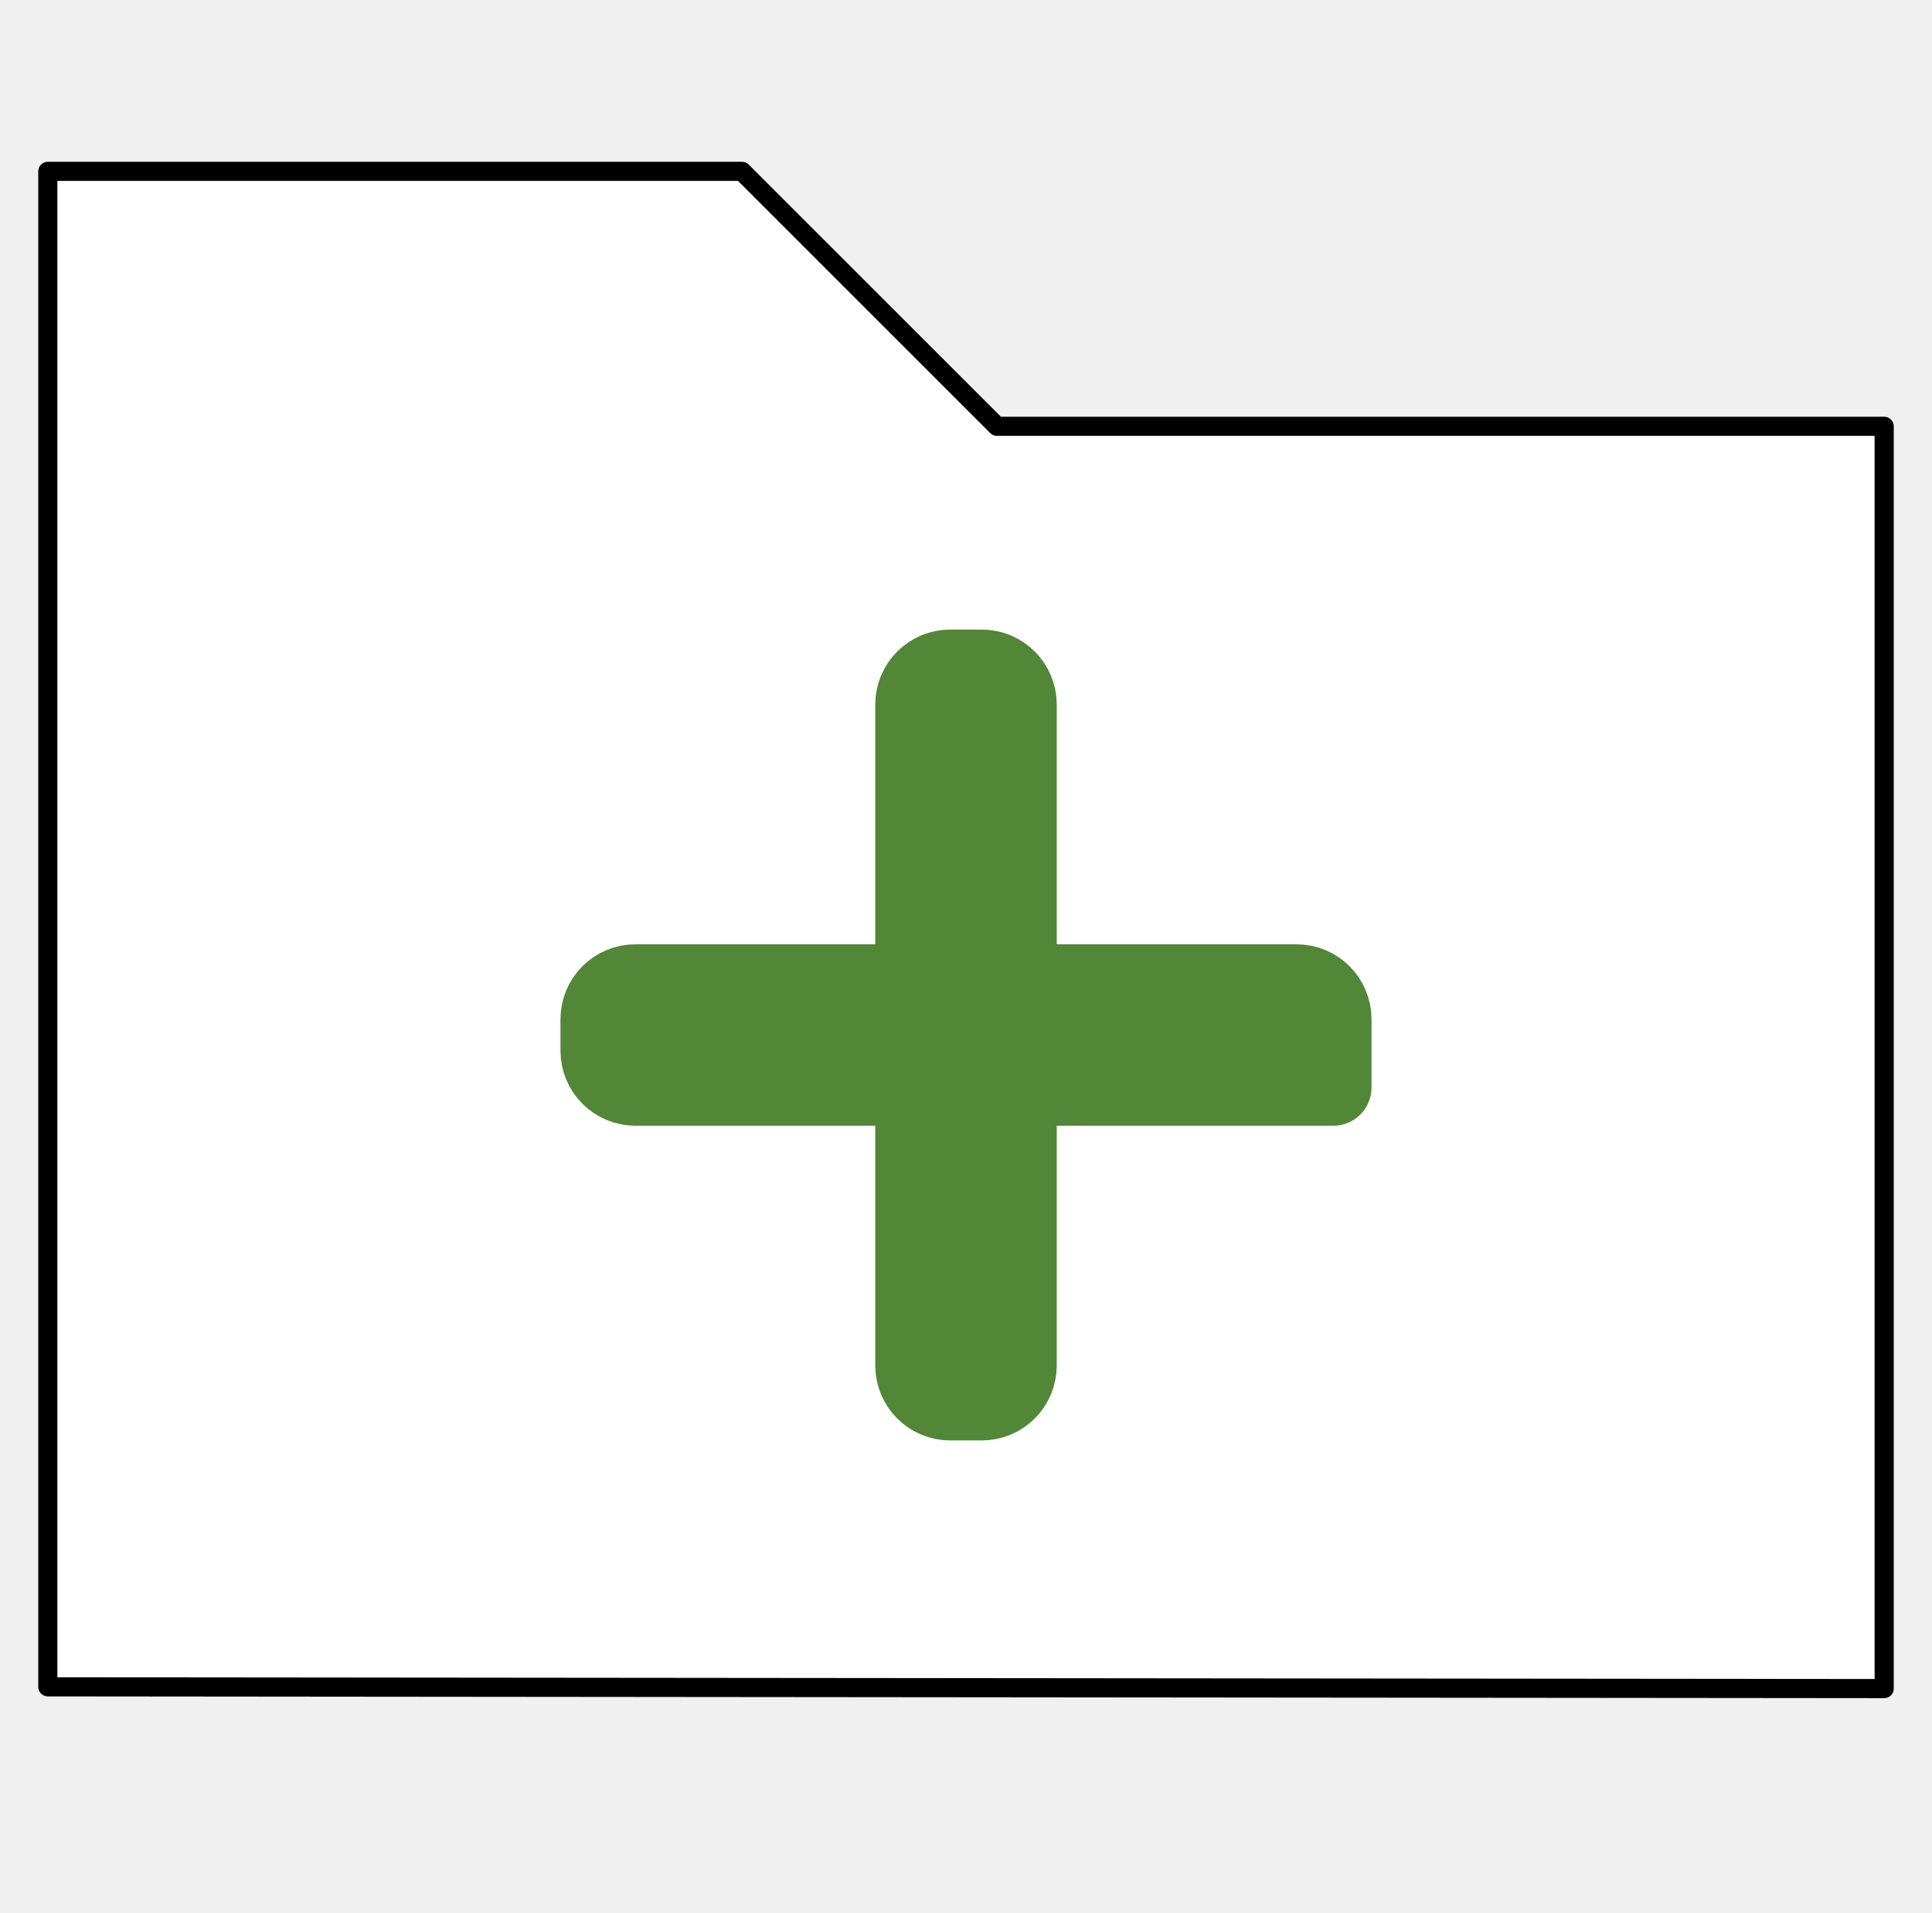
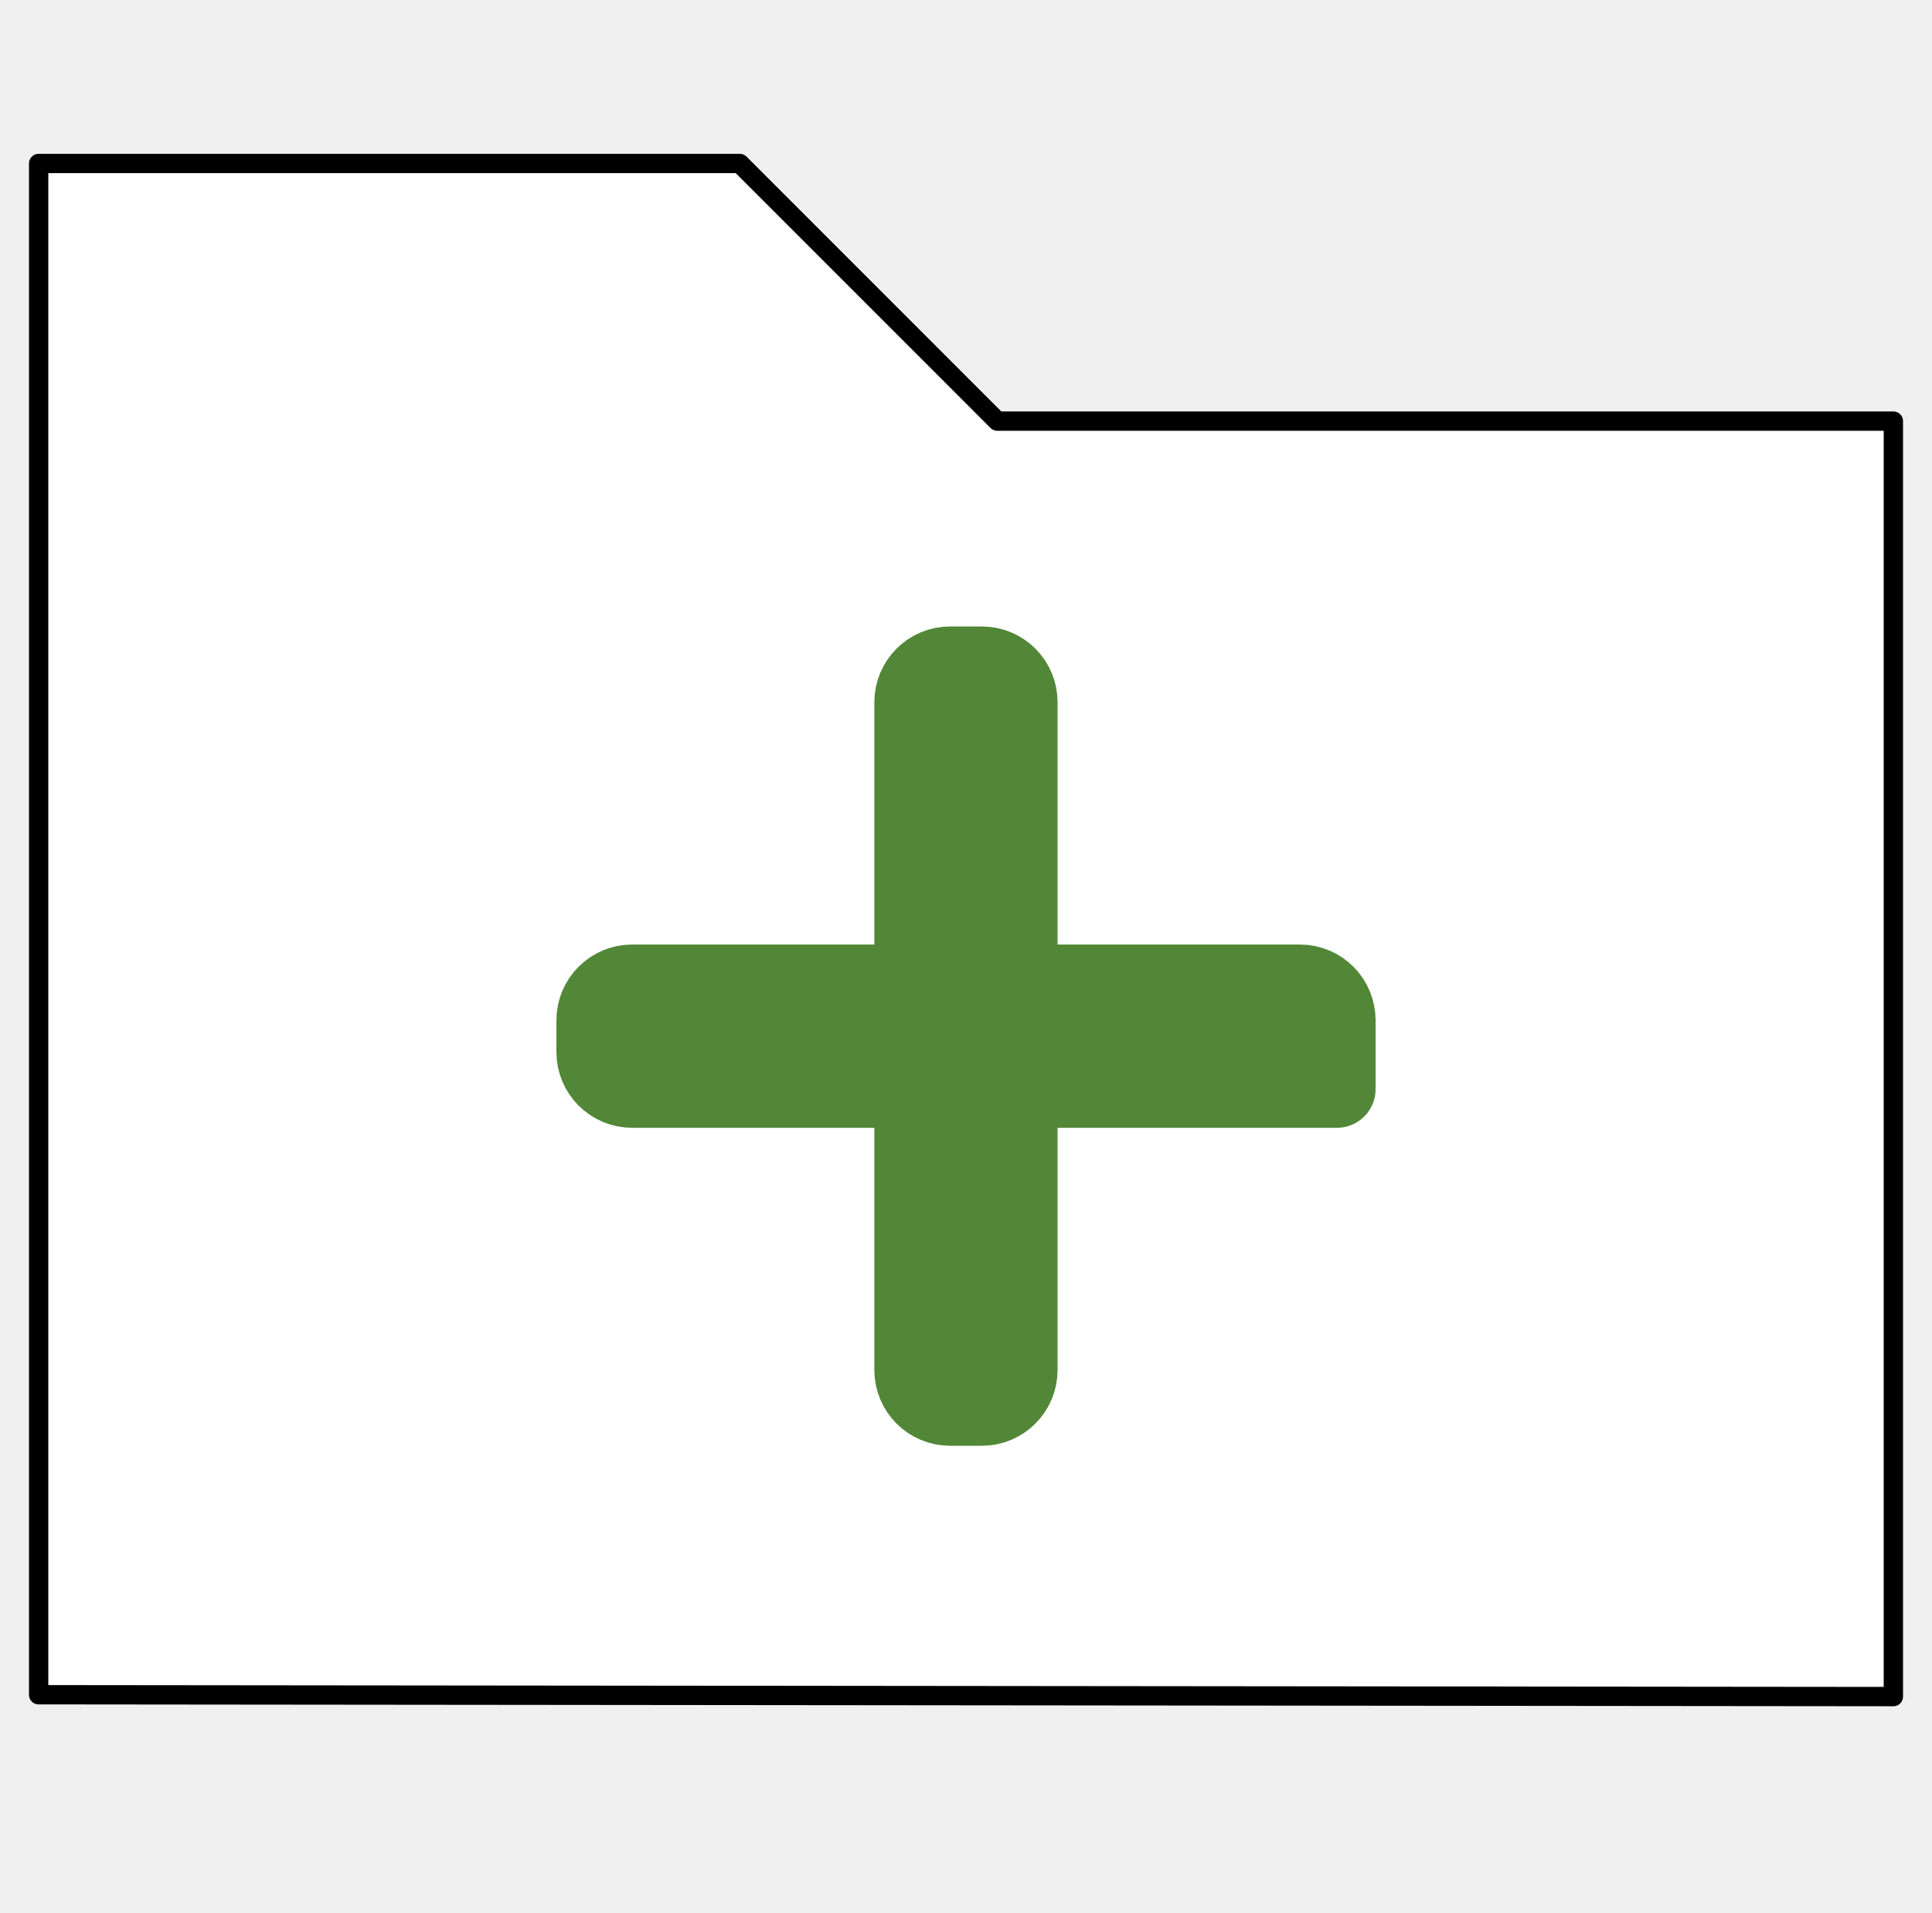
- <svg xmlns="http://www.w3.org/2000/svg" viewBox="-312.625 -3610.5 25.25 25" width="25.25" height="25">
+ <svg xmlns="http://www.w3.org/2000/svg" width="25" height="24.75" viewBox="-302.09 -3652.997 25 24.75">
  <g fill="none">
-     <path d="M-312-3608.26h9.072l3.333 3.333H-288v16.501l-24-.023Z" fill="#fff" />
-     <path d="M-312-3608.26h9.072l3.333 3.333H-288v16.501l-24-.023Z" stroke="#000" stroke-linecap="round" stroke-linejoin="round" stroke-width=".25" />
-     <path d="M-295.2-3596.284h-3.634a.48.48 0 0 0-.48.48v3.154a.48.48 0 0 1-.48.48h-.412a.48.48 0 0 1-.48-.48v-3.154a.48.48 0 0 0-.48-.48h-3.154a.48.48 0 0 1-.48-.48v-.412a.48.48 0 0 1 .48-.48h3.154a.48.48 0 0 0 .48-.48v-3.154a.48.48 0 0 1 .48-.48h.412a.48.48 0 0 1 .48.48v3.154c0 .265.215.48.48.48h3.154a.48.48 0 0 1 .48.48v.892Z" fill="#528737" />
-     <path d="M-295.2-3596.284h-3.634a.48.48 0 0 0-.48.48v3.154a.48.48 0 0 1-.48.48h-.412a.48.48 0 0 1-.48-.48v-3.154a.48.48 0 0 0-.48-.48h-3.154a.48.48 0 0 1-.48-.48v-.412a.48.48 0 0 1 .48-.48h3.154a.48.48 0 0 0 .48-.48v-3.154a.48.48 0 0 1 .48-.48h.412a.48.48 0 0 1 .48.48v3.154c0 .265.215.48.48.48h3.154a.48.48 0 0 1 .48.48v.892Z" stroke="#518737" stroke-linecap="round" stroke-linejoin="round" />
+     <path fill="#fff" d="M-301.59-3650.882h9.072l3.333 3.333h11.595v16.502l-24-.024Z" />
+     <path stroke="#000" stroke-linecap="round" stroke-linejoin="round" stroke-width=".25" d="M-301.59-3650.882h9.072l3.333 3.333h11.595v16.502l-24-.024Z" />
+     <path fill="#528737" d="M-284.79-3638.906h-3.635a.48.48 0 0 0-.48.48v3.154a.48.48 0 0 1-.48.48h-.411a.48.48 0 0 1-.48-.48v-3.154a.48.48 0 0 0-.48-.48h-3.154a.48.48 0 0 1-.48-.48v-.411a.48.48 0 0 1 .48-.48h3.154a.48.48 0 0 0 .48-.48v-3.155a.48.48 0 0 1 .48-.48h.411a.48.48 0 0 1 .48.48v3.155c0 .265.215.48.48.48h3.155a.48.48 0 0 1 .48.48v.891Z" />
+     <path stroke="#518737" stroke-linecap="round" stroke-linejoin="round" d="M-284.79-3638.906h-3.635a.48.48 0 0 0-.48.48v3.154a.48.48 0 0 1-.48.48h-.411a.48.48 0 0 1-.48-.48v-3.154a.48.48 0 0 0-.48-.48h-3.154a.48.48 0 0 1-.48-.48v-.411a.48.48 0 0 1 .48-.48h3.154a.48.48 0 0 0 .48-.48v-3.155a.48.48 0 0 1 .48-.48h.411a.48.48 0 0 1 .48.48v3.155c0 .265.215.48.48.48h3.155a.48.48 0 0 1 .48.48v.891Z" />
  </g>
</svg>
